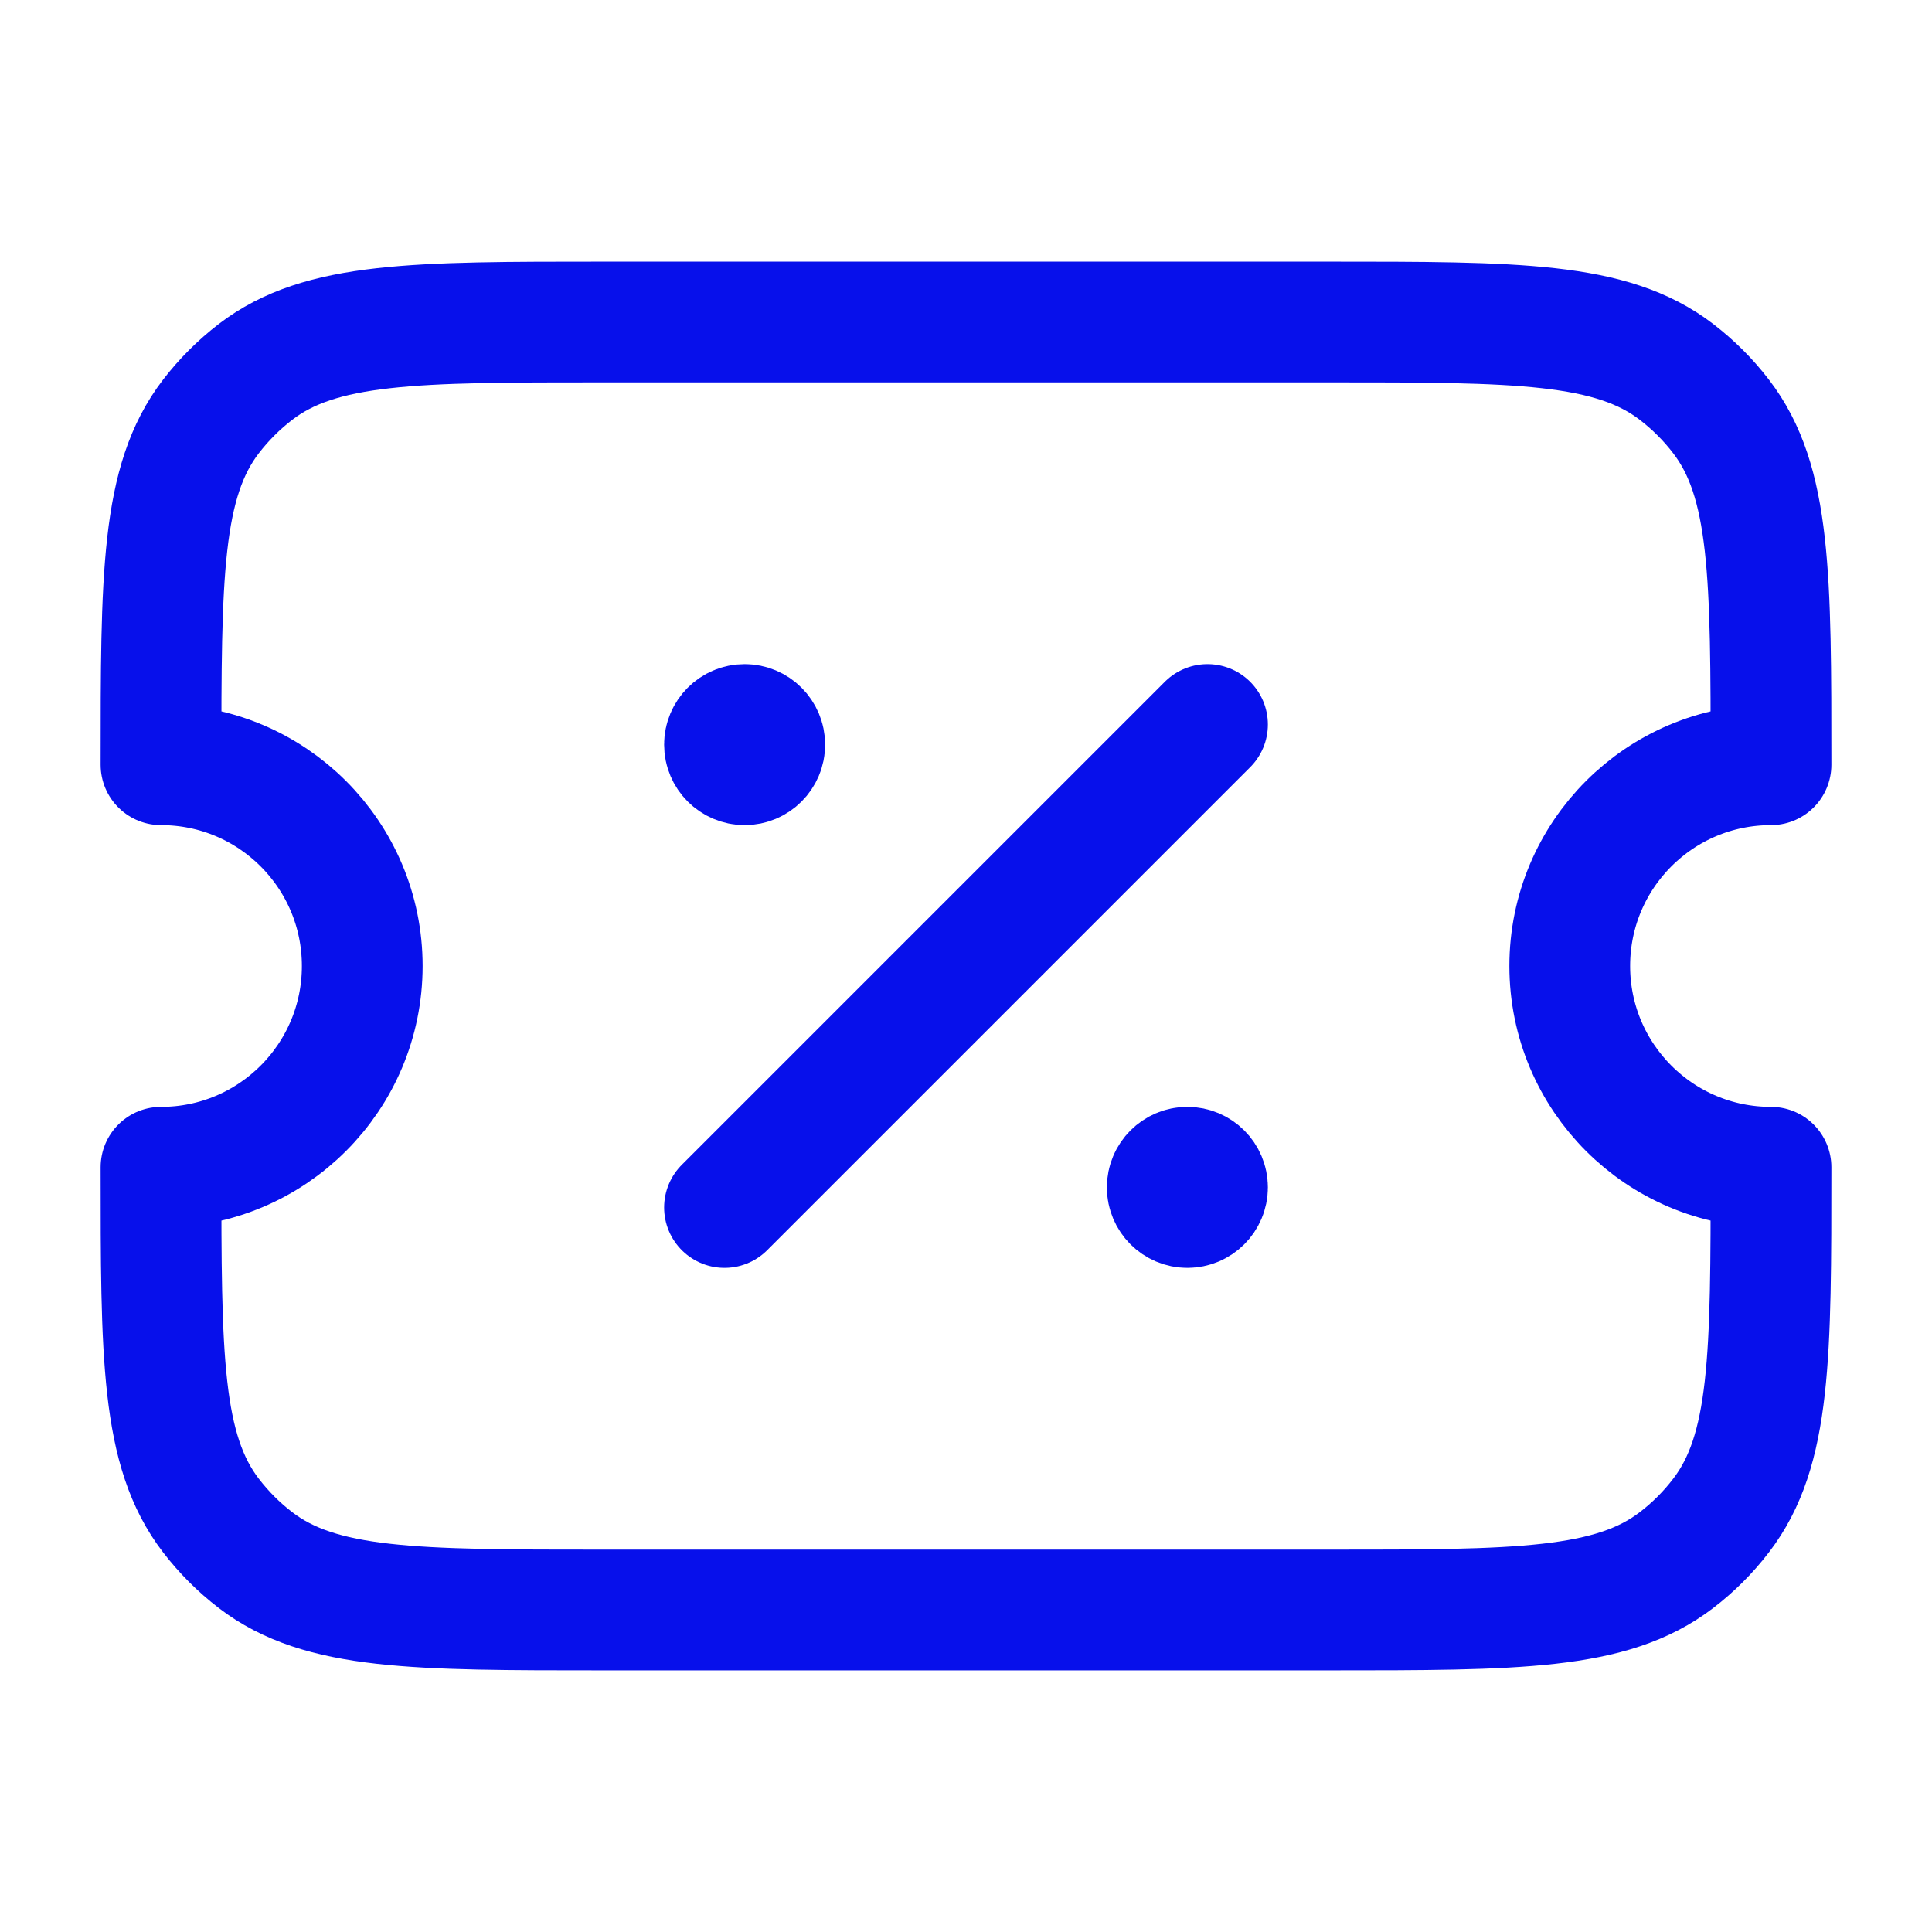
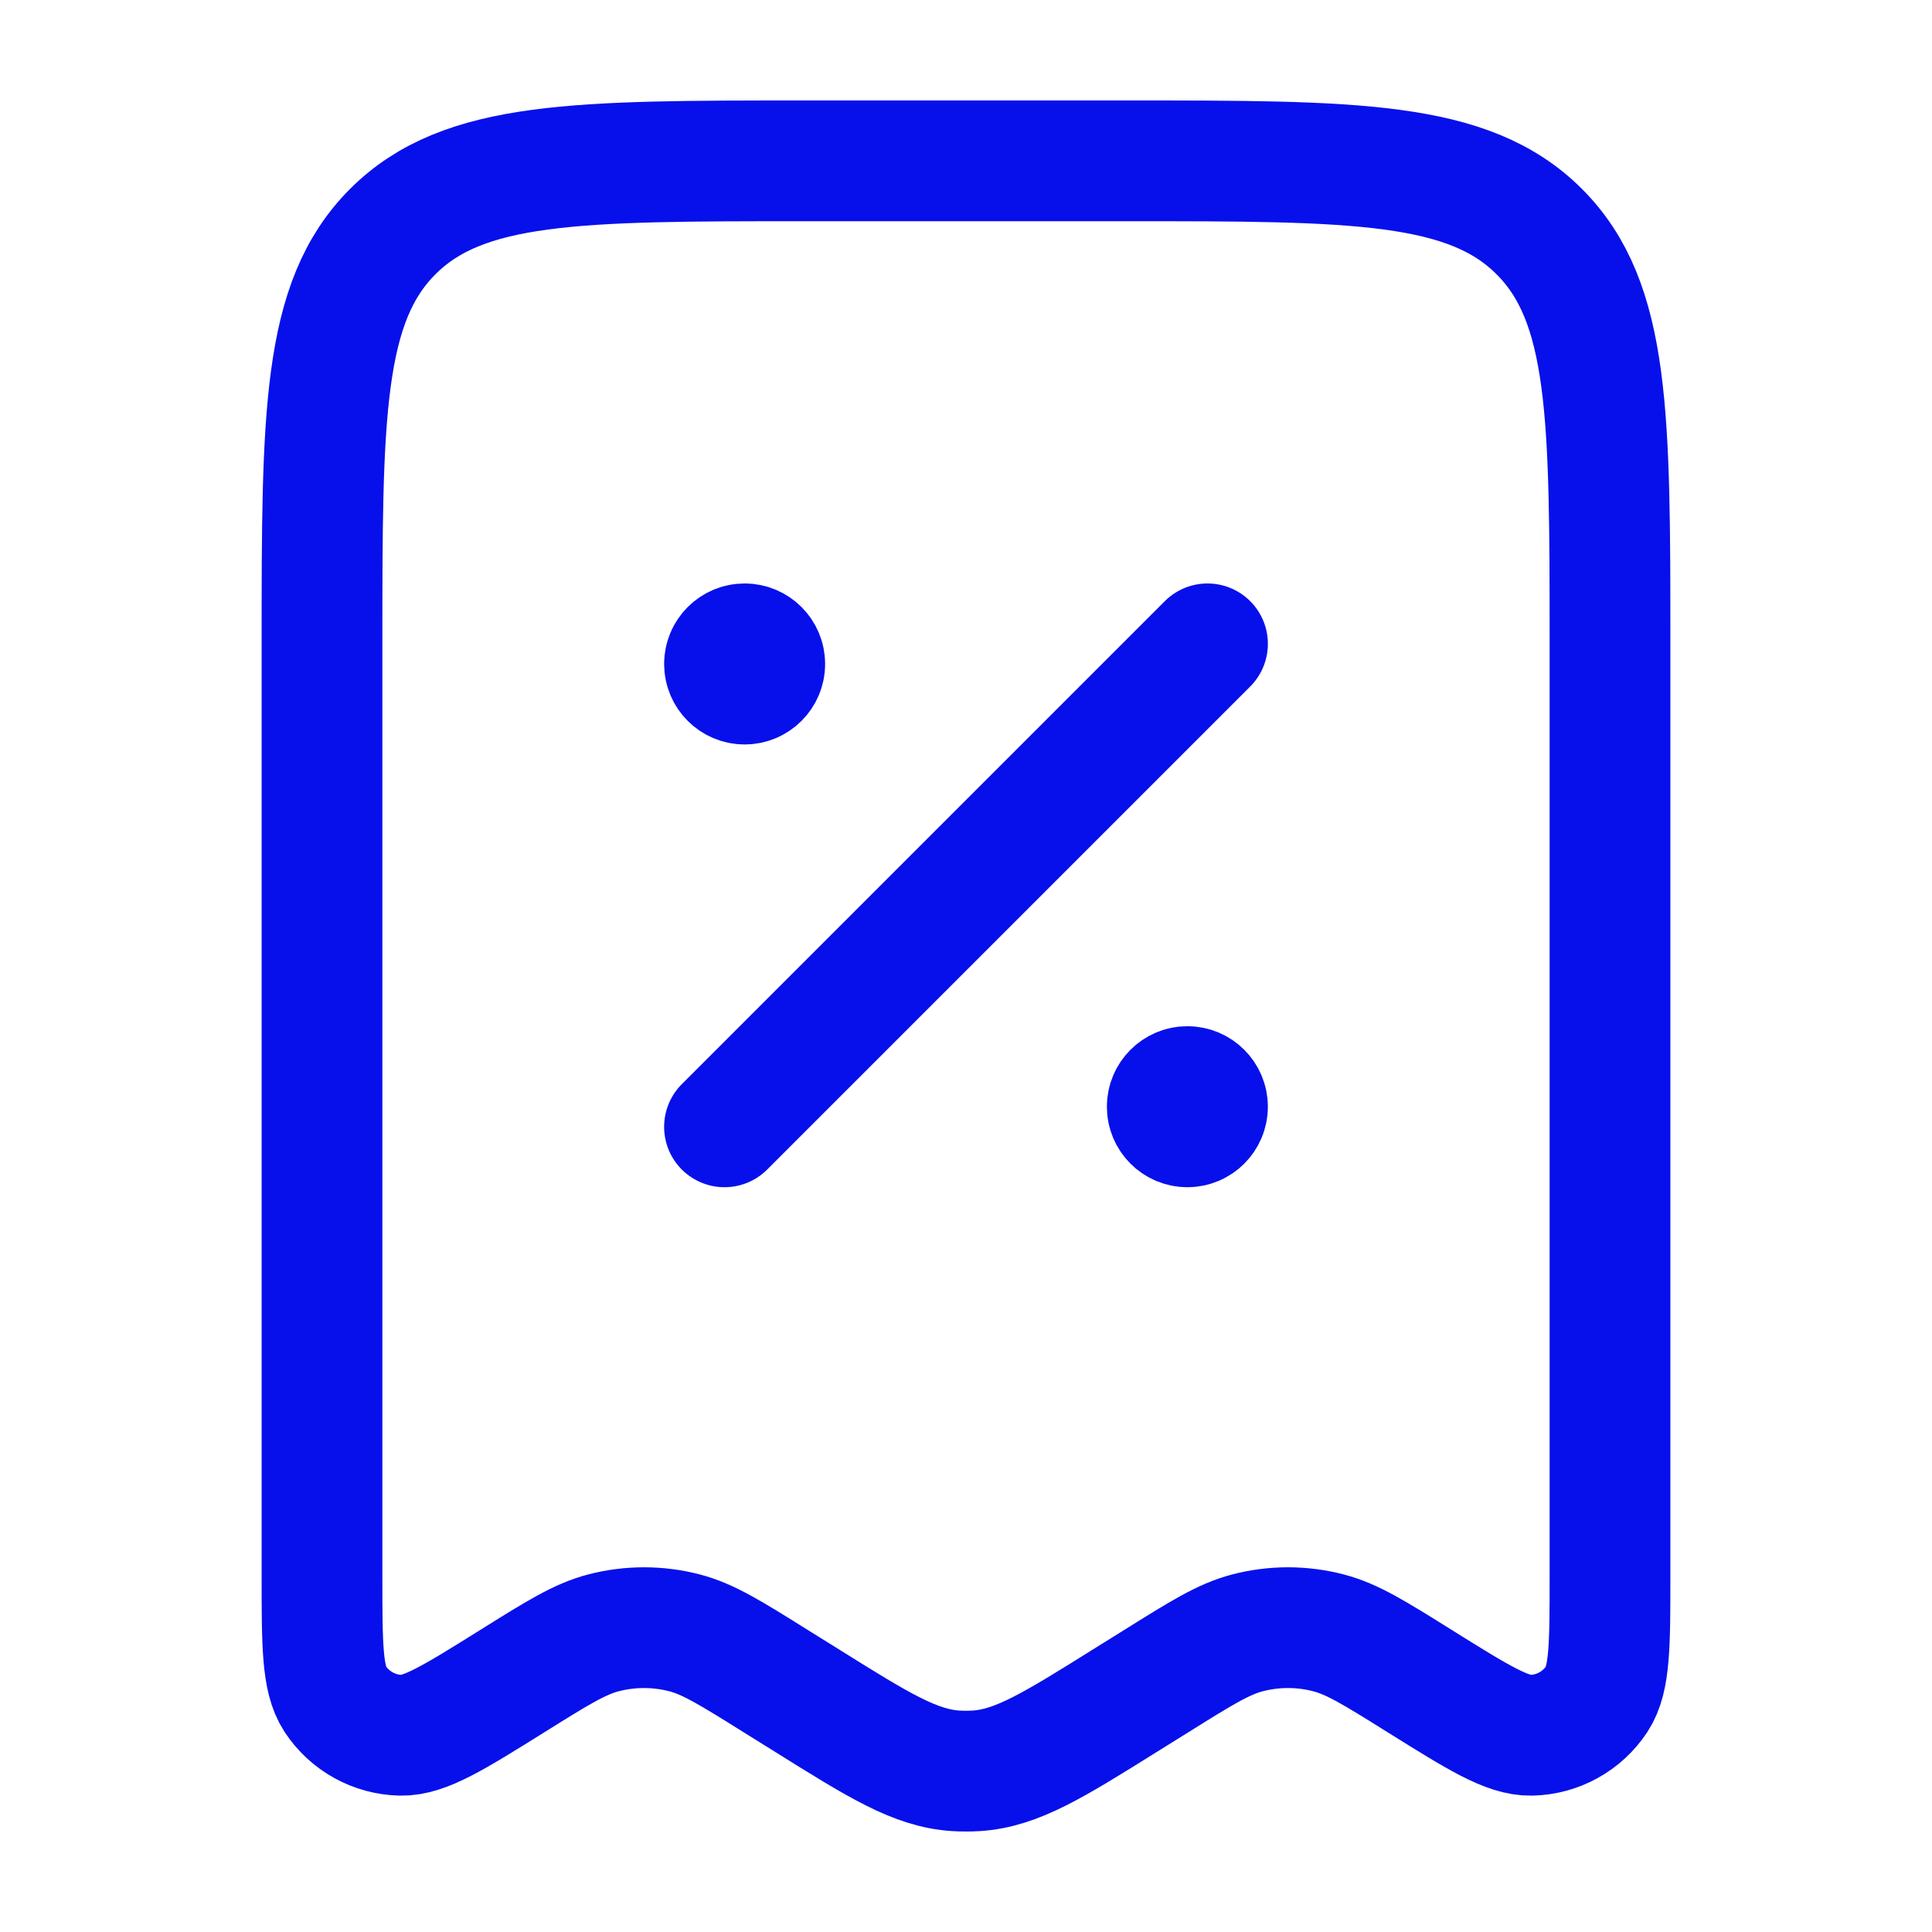
<svg xmlns="http://www.w3.org/2000/svg" viewBox="0 0 24 24" width="32" height="32" color="#0710eb" fill="none" stroke="#0710eb" stroke-width="1.5" stroke-linecap="round" stroke-linejoin="round">
-   <path d="M15 9L9 15" />
-   <path d="M9.375 9.25H9.25M9.5 9.25C9.5 9.388 9.388 9.5 9.25 9.5C9.112 9.5 9 9.388 9 9.25C9 9.112 9.112 9 9.25 9C9.388 9 9.5 9.112 9.5 9.25Z" />
-   <path d="M14.875 14.75H14.75M15 14.75C15 14.888 14.888 15 14.75 15C14.612 15 14.5 14.888 14.5 14.75C14.5 14.612 14.612 14.5 14.75 14.5C14.888 14.5 15 14.612 15 14.75Z" />
-   <path d="M2 14.5C3.381 14.5 4.5 13.381 4.5 12C4.5 10.619 3.381 9.5 2 9.5C2 7.154 2 5.982 2.62 5.174C2.78 4.966 2.966 4.78 3.174 4.62C3.982 4 5.155 4 7.5 4H16.5C18.846 4 20.018 4 20.826 4.62C21.034 4.78 21.221 4.966 21.38 5.174C22 5.982 22 7.154 22 9.5C20.619 9.5 19.5 10.619 19.5 12C19.5 13.381 20.619 14.5 22 14.5C22 16.846 22 18.018 21.38 18.826C21.221 19.034 21.034 19.221 20.826 19.38C20.018 20 18.846 20 16.5 20H7.5C5.155 20 3.982 20 3.174 19.38C2.966 19.221 2.78 19.034 2.62 18.826C2 18.018 2 16.846 2 14.5Z" />
+   <path d="M15 7.998L9 13.998" />
+   <path d="M14 1.998H10C7.172 1.998 5.757 1.998 4.879 2.877C4 3.755 4 5.17 4 7.998V19.574C4 20.428 4 20.855 4.163 21.104C4.344 21.38 4.649 21.549 4.979 21.556C5.277 21.562 5.639 21.336 6.363 20.884C6.921 20.535 7.2 20.361 7.496 20.284C7.827 20.198 8.173 20.198 8.504 20.284C8.8 20.361 9.079 20.535 9.637 20.884L10 21.11C10.913 21.681 11.369 21.966 11.874 21.998C11.958 22.003 12.042 22.003 12.126 21.998C12.631 21.966 13.087 21.681 14 21.11L14.363 20.884C14.921 20.535 15.2 20.361 15.496 20.284C15.827 20.198 16.173 20.198 16.503 20.284C16.8 20.361 17.079 20.535 17.637 20.884C18.361 21.336 18.723 21.562 19.021 21.556C19.351 21.549 19.656 21.38 19.837 21.104C20 20.855 20 20.428 20 19.574V7.998C20 5.17 20 3.755 19.121 2.877C18.243 1.998 16.828 1.998 14 1.998Z" />
+   <path d="M9.375 8.248H9.25M9.5 8.248C9.5 8.386 9.388 8.498 9.25 8.498C9.112 8.498 9 8.386 9 8.248C9 8.11 9.112 7.998 9.25 7.998C9.388 7.998 9.5 8.11 9.5 8.248Z" />
+   <path d="M14.875 13.748H14.75M15 13.748C15 13.886 14.888 13.998 14.75 13.998C14.612 13.998 14.5 13.886 14.5 13.748C14.5 13.61 14.612 13.498 14.75 13.498C14.888 13.498 15 13.61 15 13.748Z" />
</svg>
